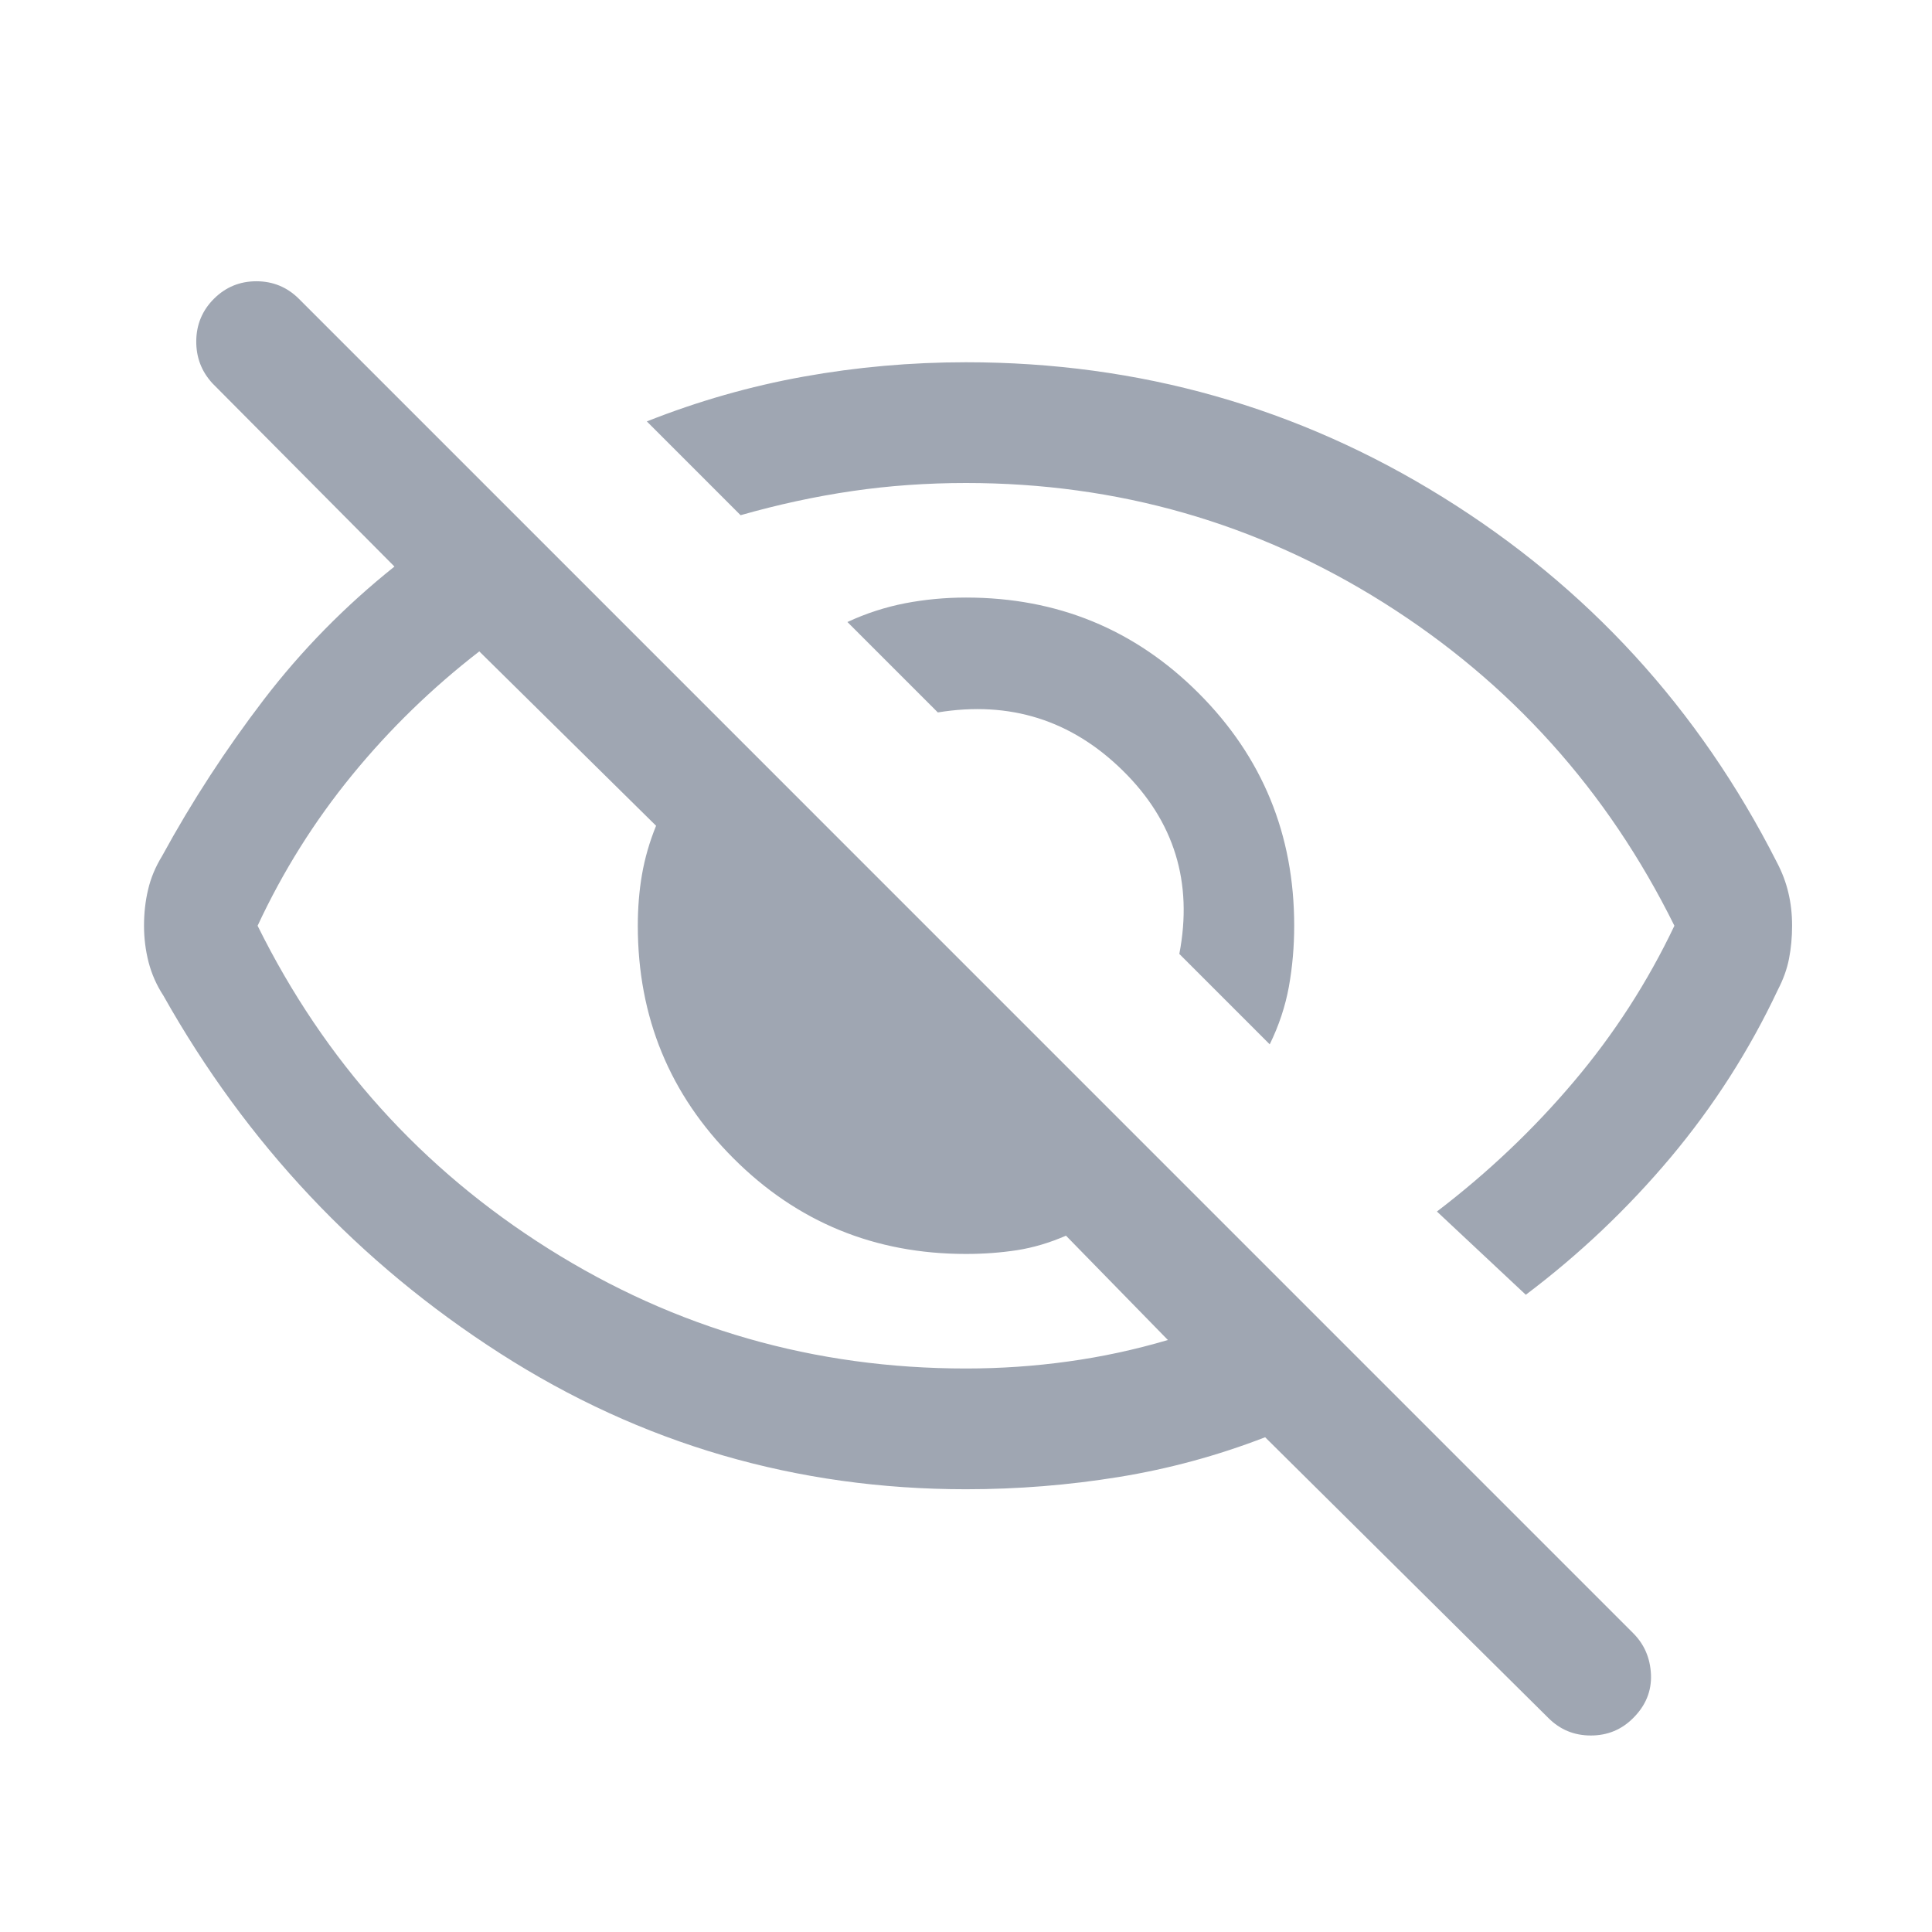
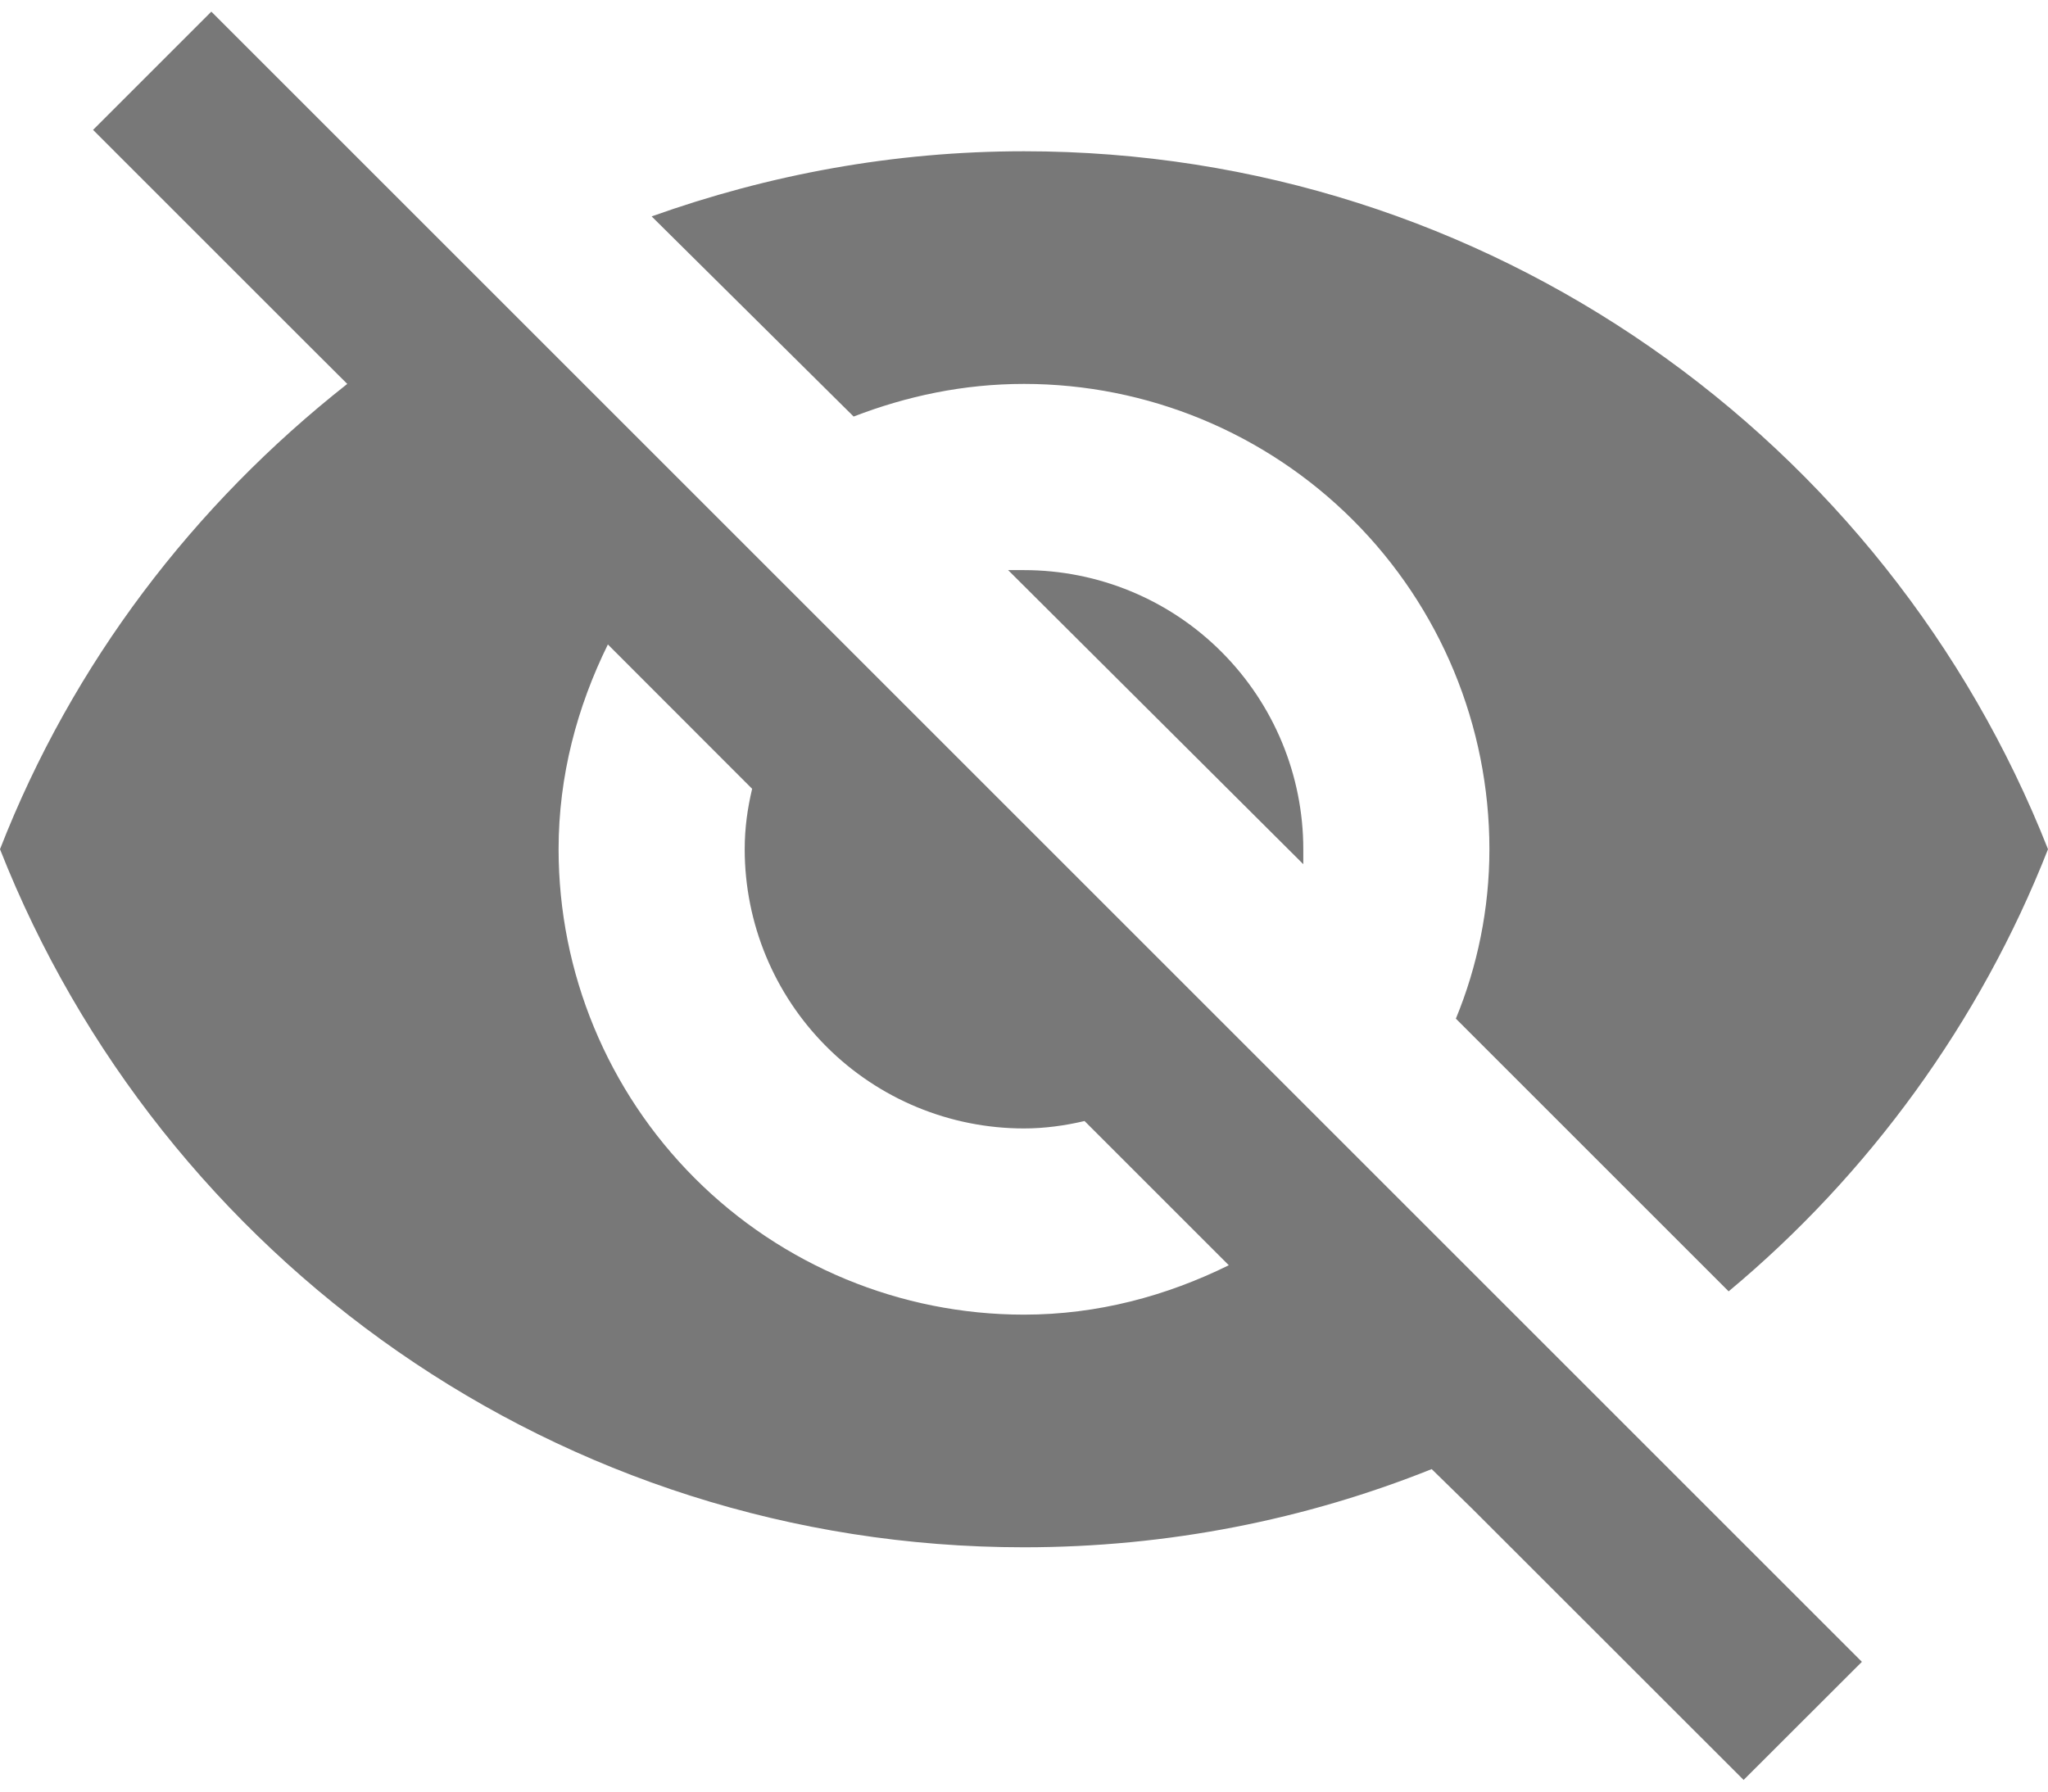
- <svg xmlns="http://www.w3.org/2000/svg" width="24" height="24" viewBox="0 0 24 24" fill="none">
-   <path d="M15.773 12.973L14.65 11.85C14.821 10.96 14.587 10.201 13.948 9.573C13.31 8.945 12.544 8.704 11.65 8.85L10.527 7.727C10.759 7.619 10.998 7.542 11.243 7.494C11.489 7.447 11.741 7.423 12 7.423C13.135 7.423 14.098 7.819 14.889 8.61C15.681 9.402 16.077 10.365 16.077 11.5C16.077 11.759 16.055 12.011 16.011 12.257C15.966 12.502 15.887 12.741 15.773 12.973ZM18.954 16.084L17.85 15.05C18.483 14.567 19.05 14.029 19.55 13.437C20.05 12.846 20.467 12.2 20.8 11.5C19.967 9.817 18.763 8.479 17.188 7.487C15.613 6.496 13.883 6 12 6C11.517 6 11.046 6.033 10.588 6.1C10.129 6.167 9.667 6.267 9.2 6.4L8.035 5.235C8.671 4.983 9.319 4.798 9.98 4.679C10.641 4.56 11.314 4.5 12 4.5C14.149 4.5 16.122 5.058 17.921 6.175C19.72 7.292 21.103 8.802 22.071 10.708C22.138 10.835 22.186 10.962 22.216 11.091C22.247 11.22 22.262 11.356 22.262 11.5C22.262 11.643 22.249 11.78 22.224 11.909C22.199 12.037 22.153 12.165 22.087 12.292C21.733 13.045 21.288 13.74 20.754 14.377C20.219 15.014 19.619 15.583 18.954 16.084ZM12 18.5C9.895 18.5 7.965 17.937 6.212 16.812C4.458 15.687 3.064 14.206 2.029 12.367C1.946 12.24 1.885 12.102 1.846 11.954C1.808 11.805 1.789 11.654 1.789 11.5C1.789 11.346 1.805 11.197 1.839 11.054C1.872 10.91 1.93 10.77 2.014 10.633C2.385 9.953 2.807 9.306 3.277 8.691C3.748 8.076 4.289 7.526 4.9 7.038L2.642 4.765C2.504 4.617 2.436 4.44 2.438 4.235C2.44 4.031 2.513 3.856 2.658 3.711C2.803 3.567 2.978 3.494 3.185 3.494C3.391 3.494 3.567 3.567 3.712 3.711L20.288 20.288C20.427 20.427 20.5 20.598 20.509 20.803C20.517 21.007 20.444 21.187 20.288 21.342C20.144 21.487 19.968 21.559 19.762 21.559C19.555 21.559 19.38 21.487 19.235 21.342L15.716 17.854C15.126 18.082 14.52 18.247 13.897 18.348C13.275 18.449 12.642 18.5 12 18.5ZM5.954 8.092C5.368 8.545 4.841 9.057 4.374 9.628C3.907 10.199 3.515 10.823 3.2 11.5C4.033 13.183 5.238 14.521 6.813 15.512C8.388 16.504 10.117 17 12 17C12.43 17 12.852 16.971 13.268 16.913C13.684 16.856 14.098 16.767 14.508 16.646L13.242 15.35C13.04 15.438 12.838 15.498 12.636 15.53C12.434 15.561 12.222 15.577 12 15.577C10.866 15.577 9.902 15.181 9.111 14.389C8.319 13.598 7.923 12.634 7.923 11.5C7.923 11.278 7.94 11.066 7.975 10.864C8.01 10.662 8.068 10.46 8.15 10.258L5.954 8.092Z" fill="#9FA6B2" />
+ <svg xmlns="http://www.w3.org/2000/svg" width="16" height="14" viewBox="0 0 16 14" fill="none">
+   <path d="M7.876 4.455L10.182 6.753C10.182 6.716 10.182 6.673 10.182 6.636C10.182 6.058 9.952 5.503 9.543 5.094C9.134 4.684 8.579 4.455 8 4.455C7.956 4.455 7.92 4.455 7.876 4.455ZM4.749 5.036L5.876 6.164C5.84 6.316 5.818 6.469 5.818 6.636C5.818 7.215 6.048 7.77 6.457 8.179C6.866 8.588 7.421 8.818 8 8.818C8.16 8.818 8.32 8.796 8.473 8.76L9.6 9.887C9.113 10.127 8.575 10.273 8 10.273C7.036 10.273 6.111 9.89 5.429 9.208C4.747 8.526 4.364 7.601 4.364 6.636C4.364 6.062 4.509 5.524 4.749 5.036ZM0.727 1.015L2.385 2.673L2.713 3C1.513 3.945 0.567 5.182 0 6.636C1.258 9.829 4.364 12.091 8 12.091C9.127 12.091 10.204 11.873 11.185 11.48L11.498 11.786L13.622 13.909L14.546 12.986L1.651 0.091M8 3C8.964 3 9.889 3.383 10.571 4.065C11.253 4.747 11.636 5.672 11.636 6.636C11.636 7.102 11.542 7.553 11.374 7.96L13.505 10.091C14.596 9.182 15.469 7.989 16 6.636C14.742 3.444 11.636 1.182 8 1.182C6.982 1.182 6.007 1.364 5.091 1.691L6.669 3.255C7.084 3.095 7.527 3 8 3Z" fill="#787878" />
</svg>
